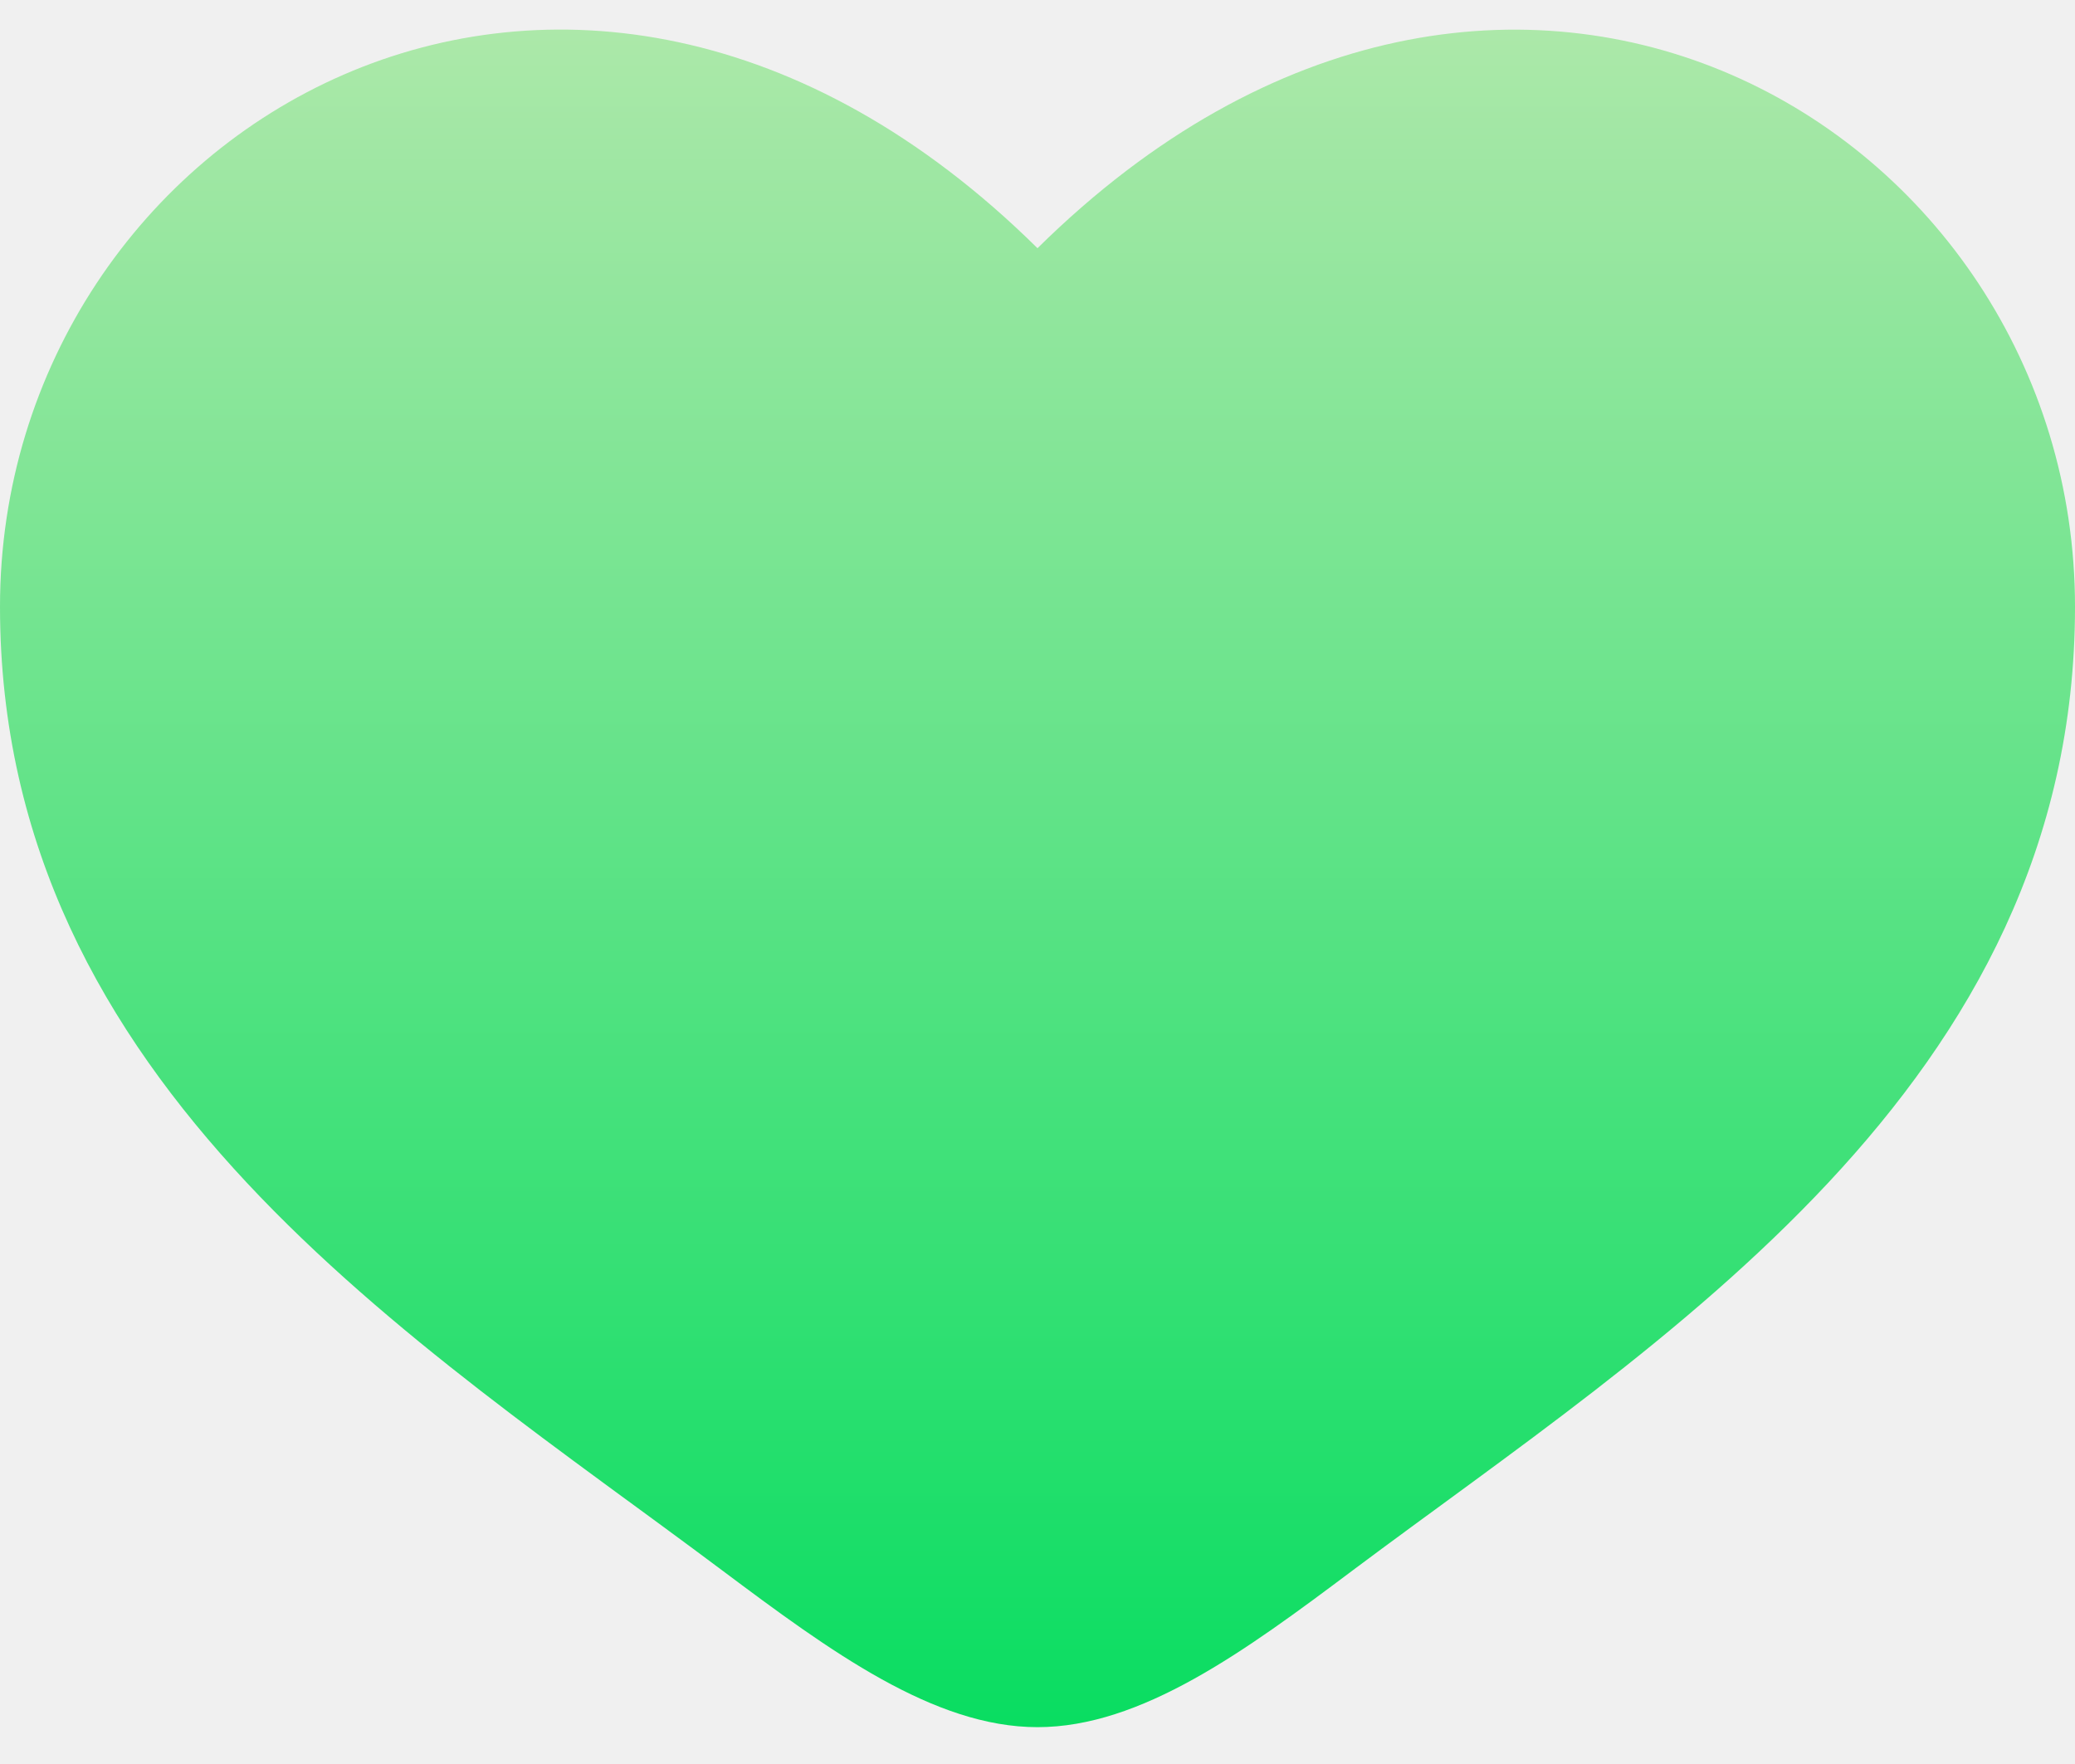
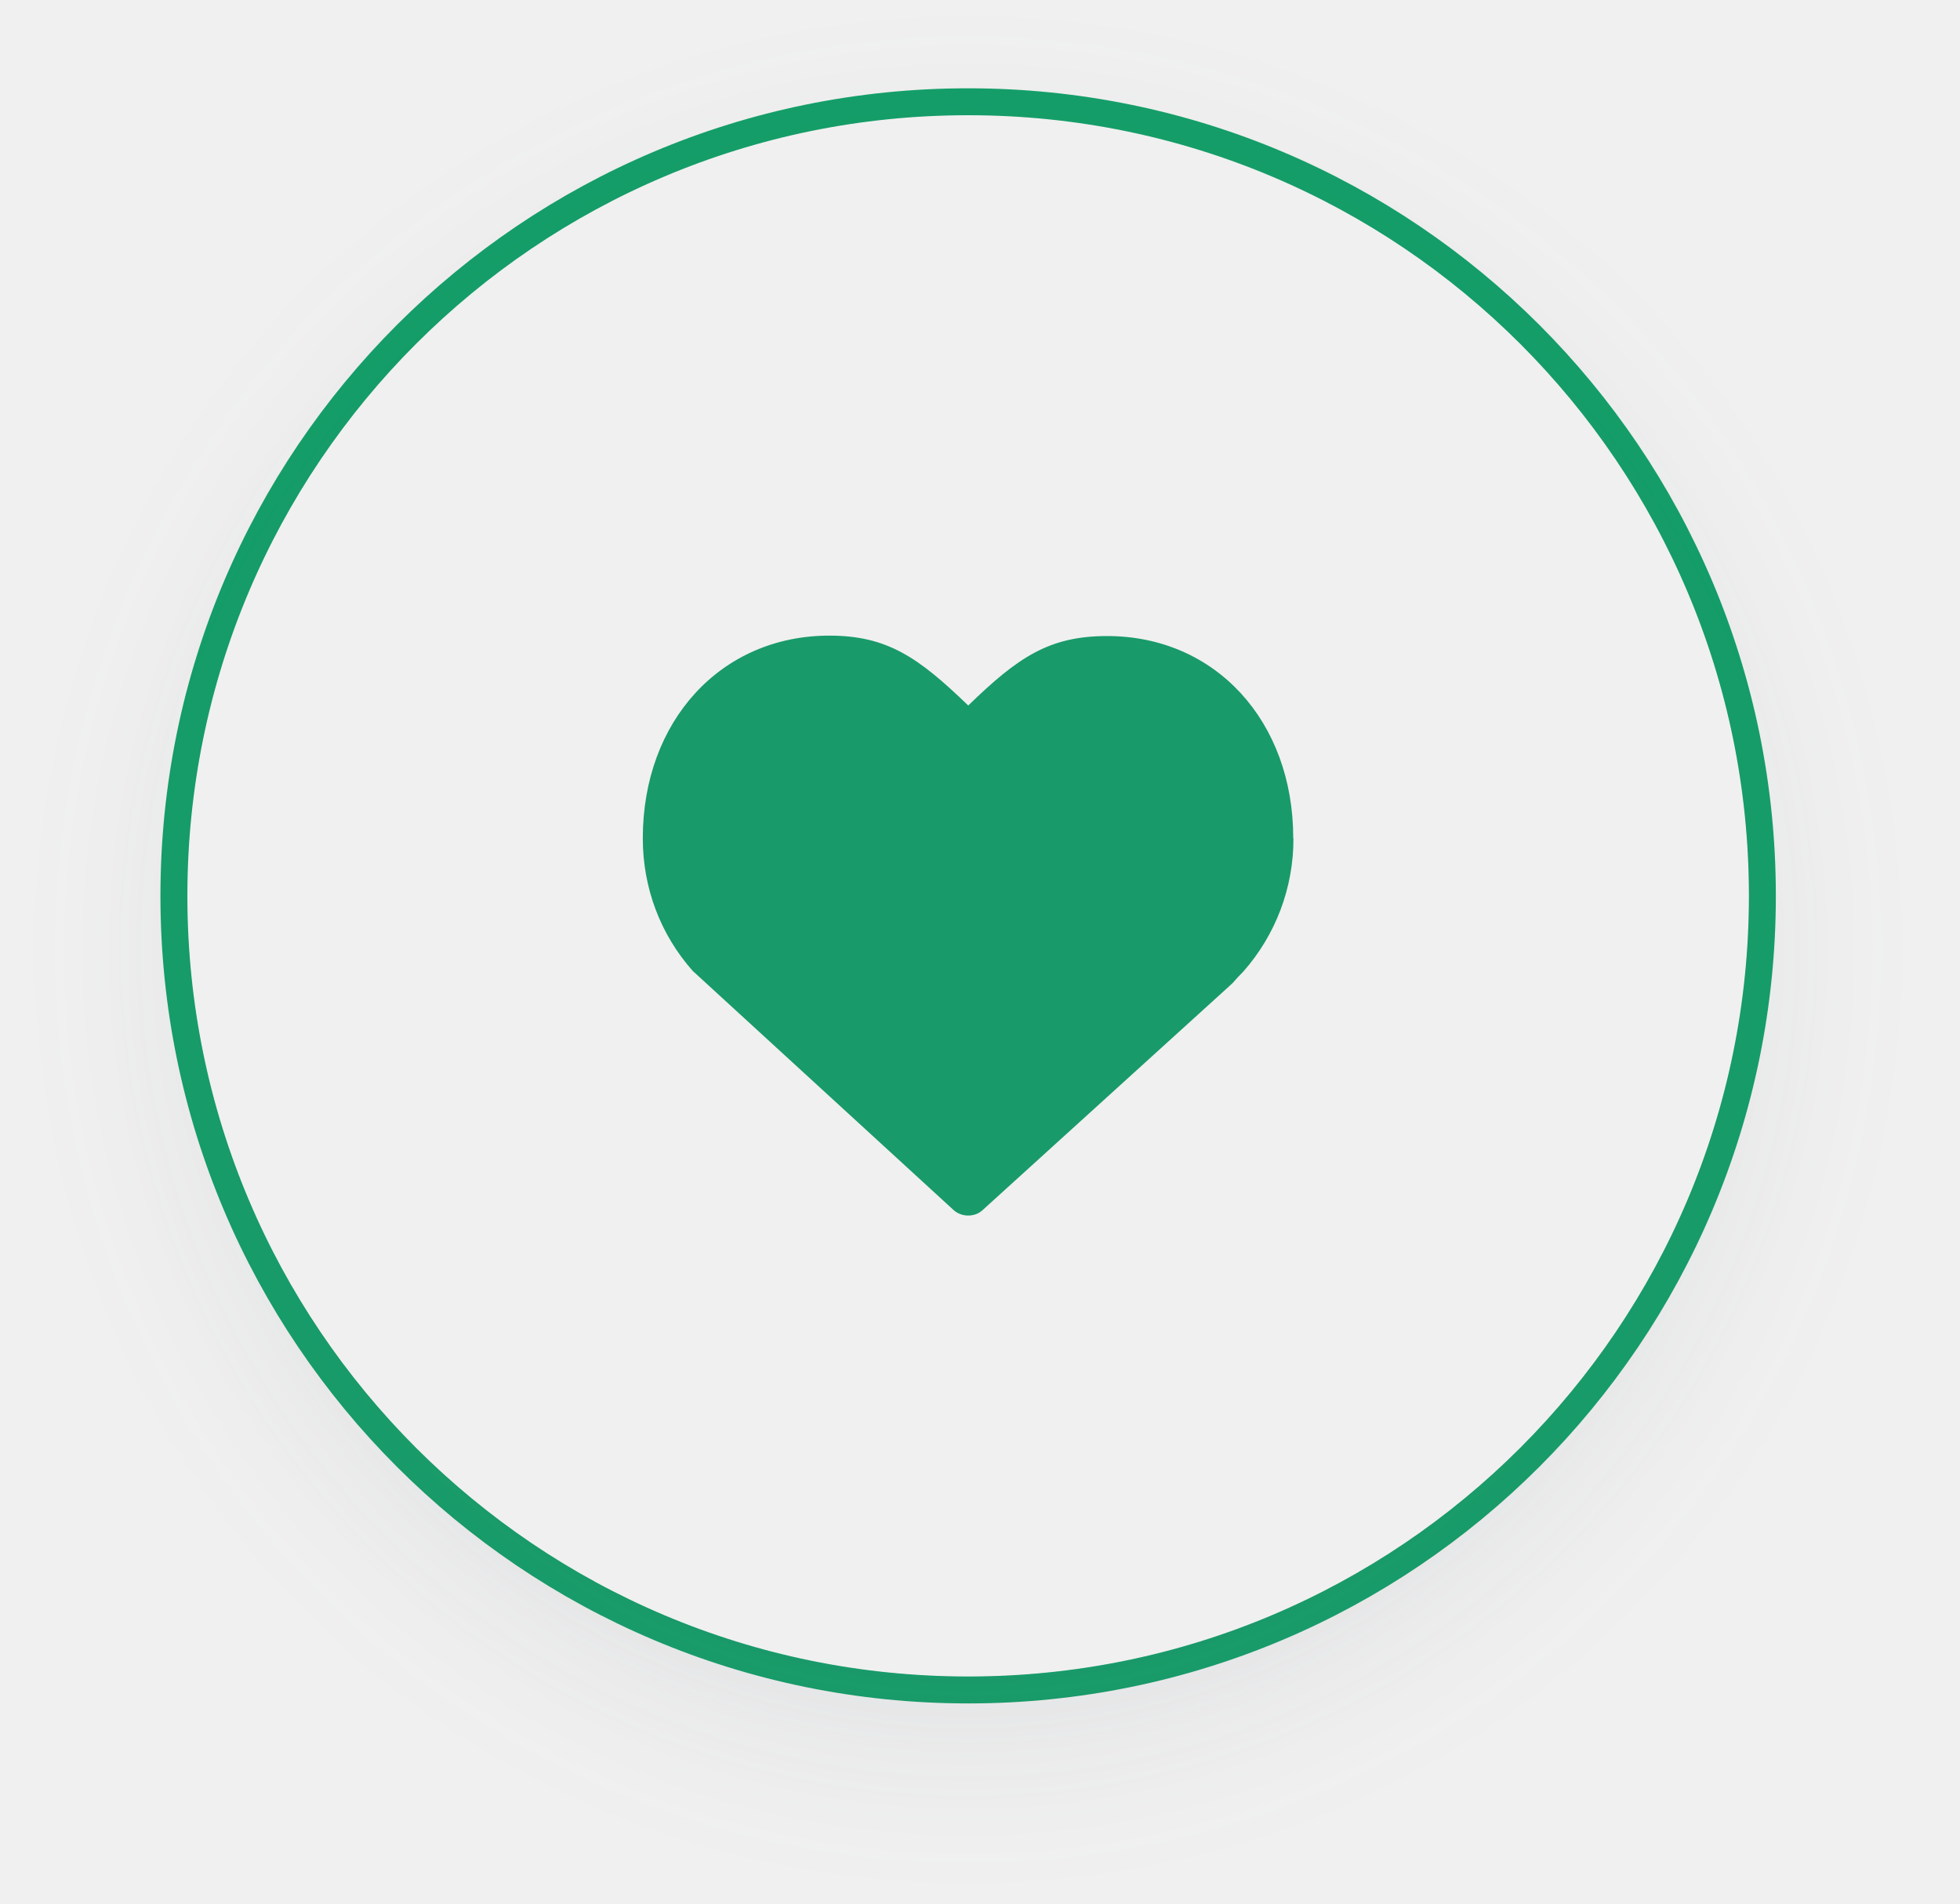
- <svg xmlns="http://www.w3.org/2000/svg" width="20" height="17" viewBox="0 0 20 17" fill="none">
-   <path d="M0 5.846C0 10.468 4.02 12.93 6.962 15.135C8 15.912 9 16.645 10 16.645C11 16.645 12 15.913 13.038 15.134C15.981 12.931 20 10.468 20 5.847C20 1.226 14.5 -2.052 10 2.392C5.5 -2.053 0 1.225 0 5.846Z" fill="url(#paint0_linear_406_3256)" />
+ <svg xmlns="http://www.w3.org/2000/svg" width="70" height="68" viewBox="0 0 70 68" fill="none">
+   <rect x="6.211" y="3.635" width="56.731" height="56.731" rx="28.365" stroke="#129E68" stroke-width="0.962" />
+   <g filter="url(#filter0_d_419_3536)">
+     <rect x="6.691" y="4.115" width="55.769" height="55.769" rx="27.885" fill="white" fill-opacity="0.01" shape-rendering="crispEdges" />
+     <g clip-path="url(#clip0_419_3536)">
+       <path d="M46.187 29.938C46.187 25.757 43.405 22.72 39.541 22.72C37.473 22.72 36.361 23.472 34.58 25.201C32.79 23.472 31.677 22.705 29.617 22.705C25.754 22.705 22.957 25.749 22.957 29.945C22.957 31.711 23.581 33.372 24.738 34.68L34.061 43.228C34.347 43.484 34.813 43.484 35.09 43.228L43.51 35.583L44.022 35.117L44.21 34.906L44.405 34.704C45.563 33.392 46.2 31.701 46.194 29.952" fill="#199A6A" />
+     </g>
+   </g>
  <defs>
-     <linearGradient id="paint0_linear_406_3256" x1="10" y1="0.285" x2="10" y2="16.645" gradientUnits="userSpaceOnUse">
-       <stop stop-color="#ACE8A9" />
-       <stop offset="1" stop-color="#09DD61" />
-     </linearGradient>
+     <filter id="filter0_d_419_3536" x="0.922" y="0.269" width="68.269" height="67.308" filterUnits="userSpaceOnUse" color-interpolation-filters="sRGB">
+       <feFlood flood-opacity="0" result="BackgroundImageFix" />
+       <feColorMatrix in="SourceAlpha" type="matrix" values="0 0 0 0 0 0 0 0 0 0 0 0 0 0 0 0 0 0 127 0" result="hardAlpha" />
+       <feOffset dy="1.923" />
+       <feGaussianBlur stdDeviation="2.885" />
+       <feComposite in2="hardAlpha" operator="out" />
+       <feColorMatrix type="matrix" values="0 0 0 0 0.396 0 0 0 0 0.431 0 0 0 0 0.482 0 0 0 0.12 0" />
+       <feBlend mode="normal" in2="BackgroundImageFix" result="effect1_dropShadow_419_3536" />
+       <feBlend mode="normal" in="SourceGraphic" in2="effect1_dropShadow_419_3536" result="shape" />
+     </filter>
+     <clipPath id="clip0_419_3536">
+       <rect width="27.885" height="27.885" fill="white" transform="translate(20.6328 18.0576)" />
+     </clipPath>
  </defs>
</svg>
